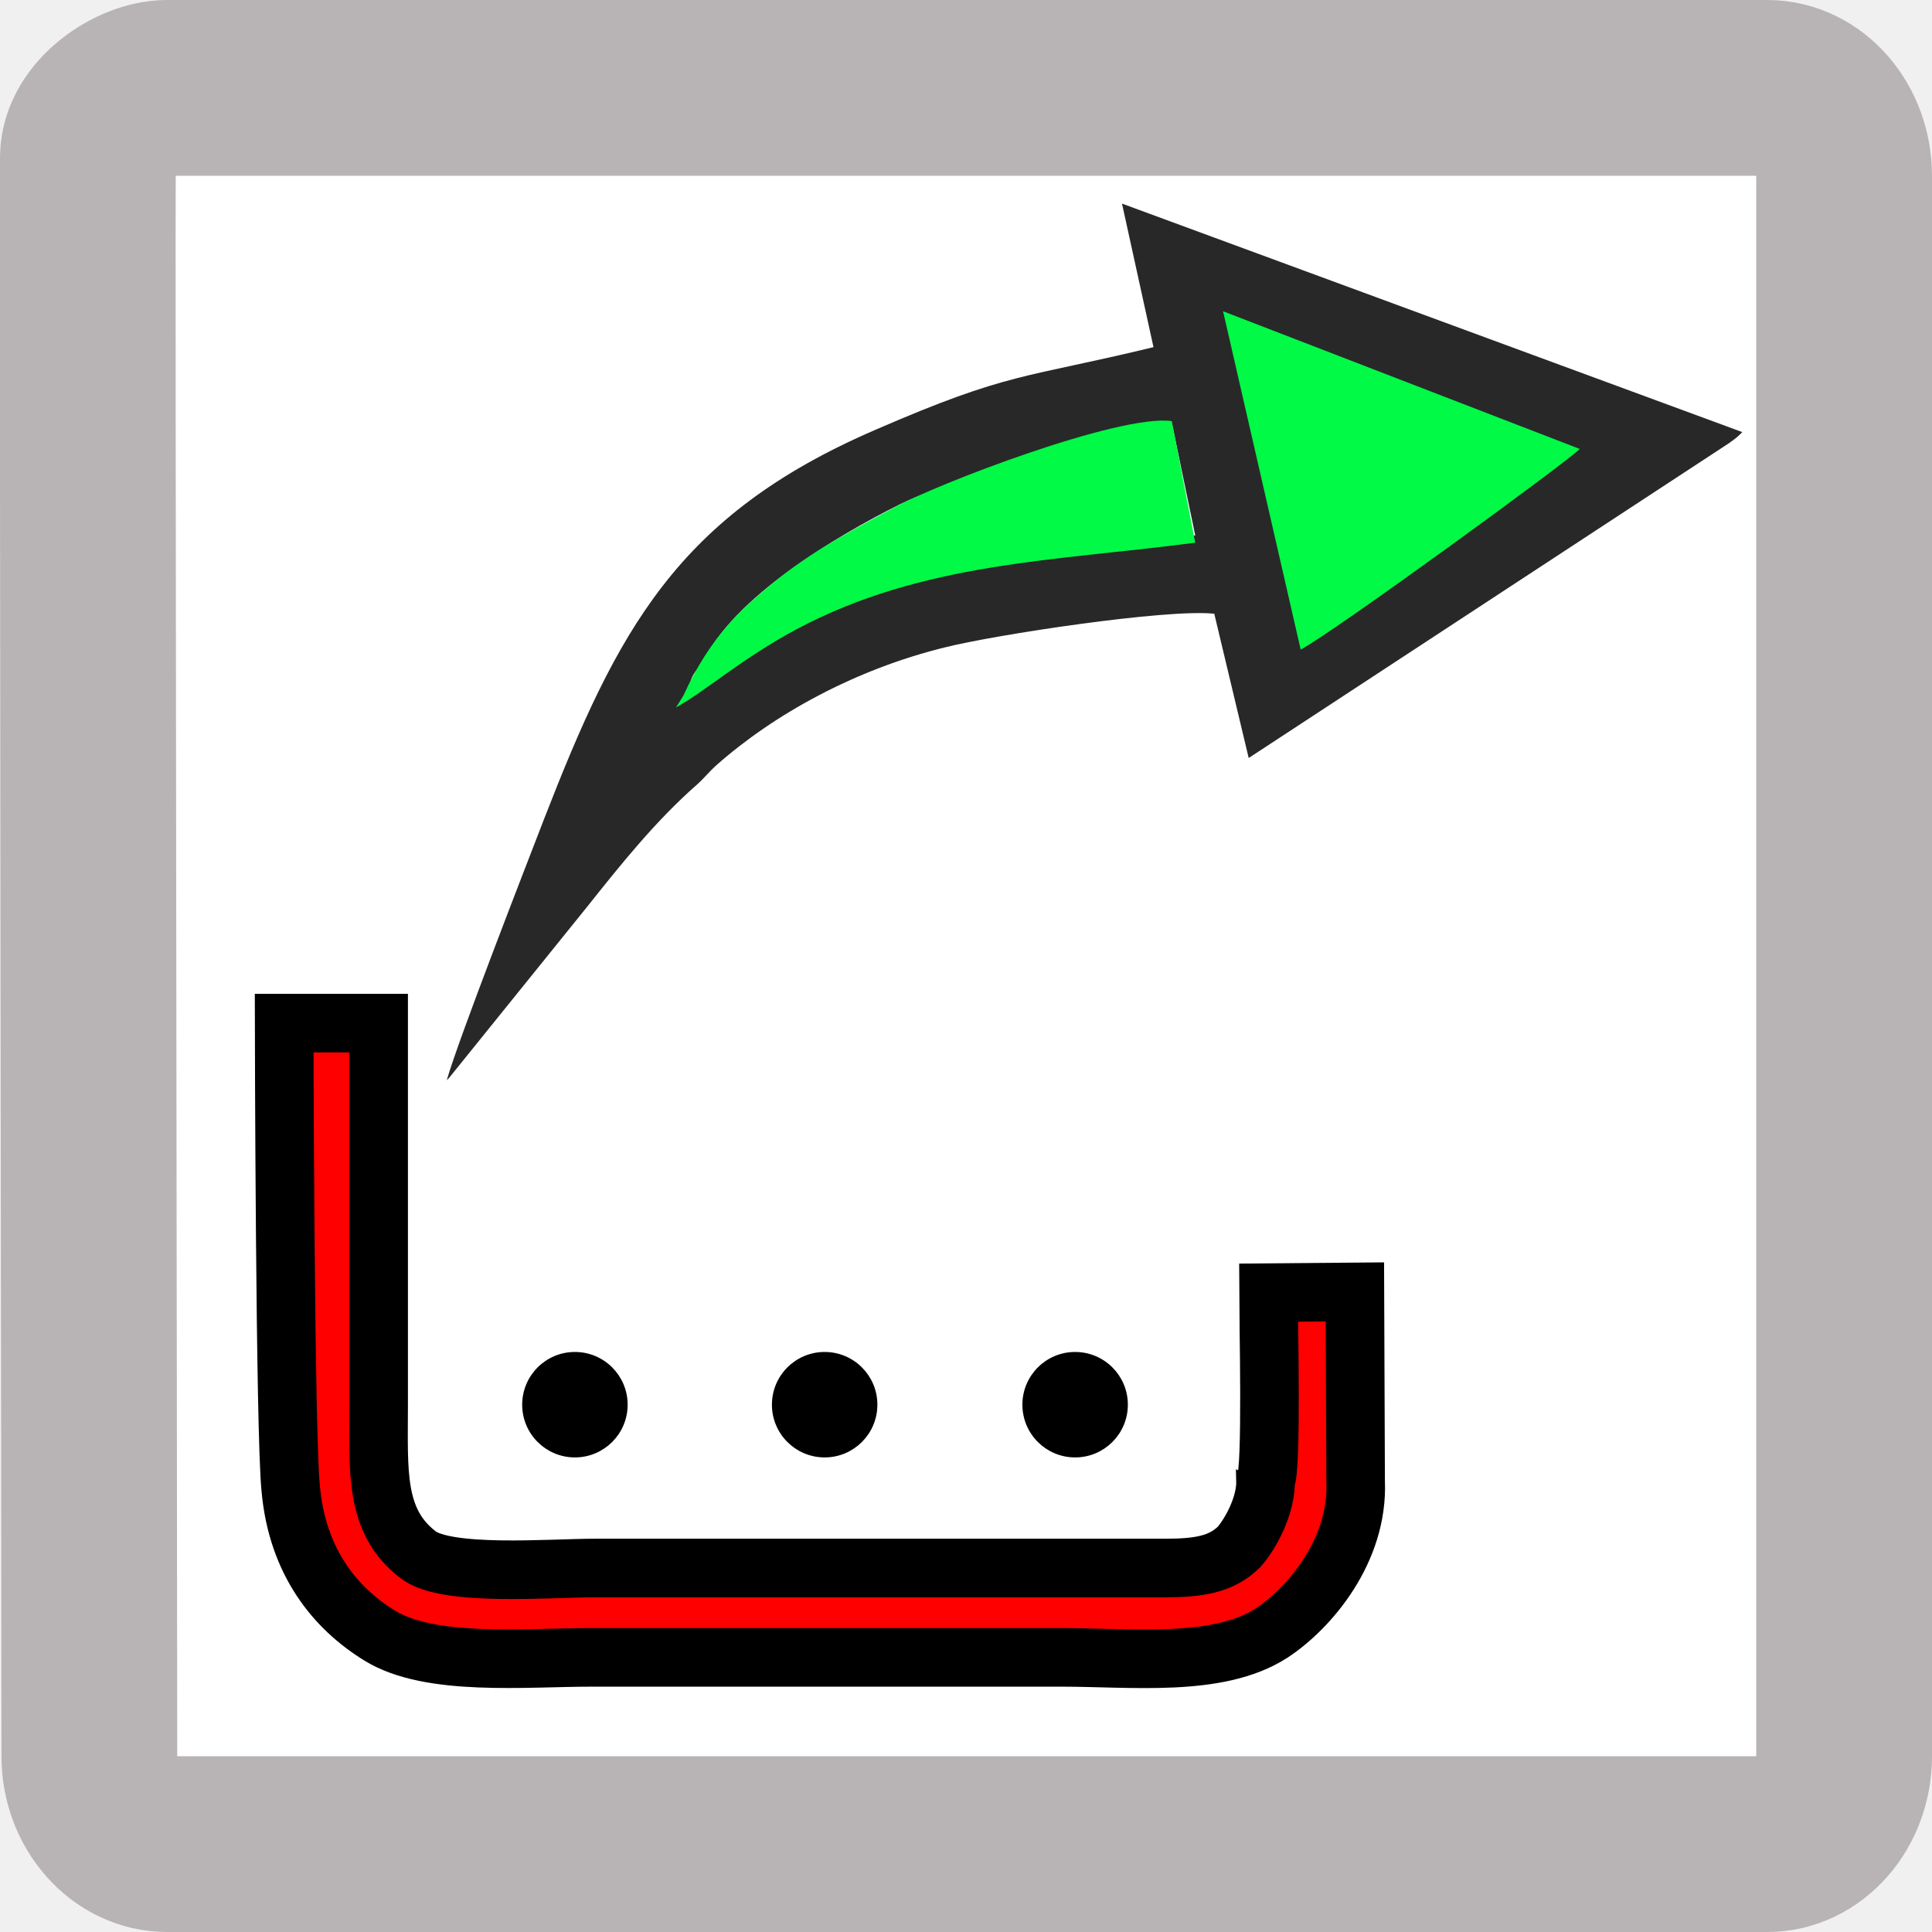
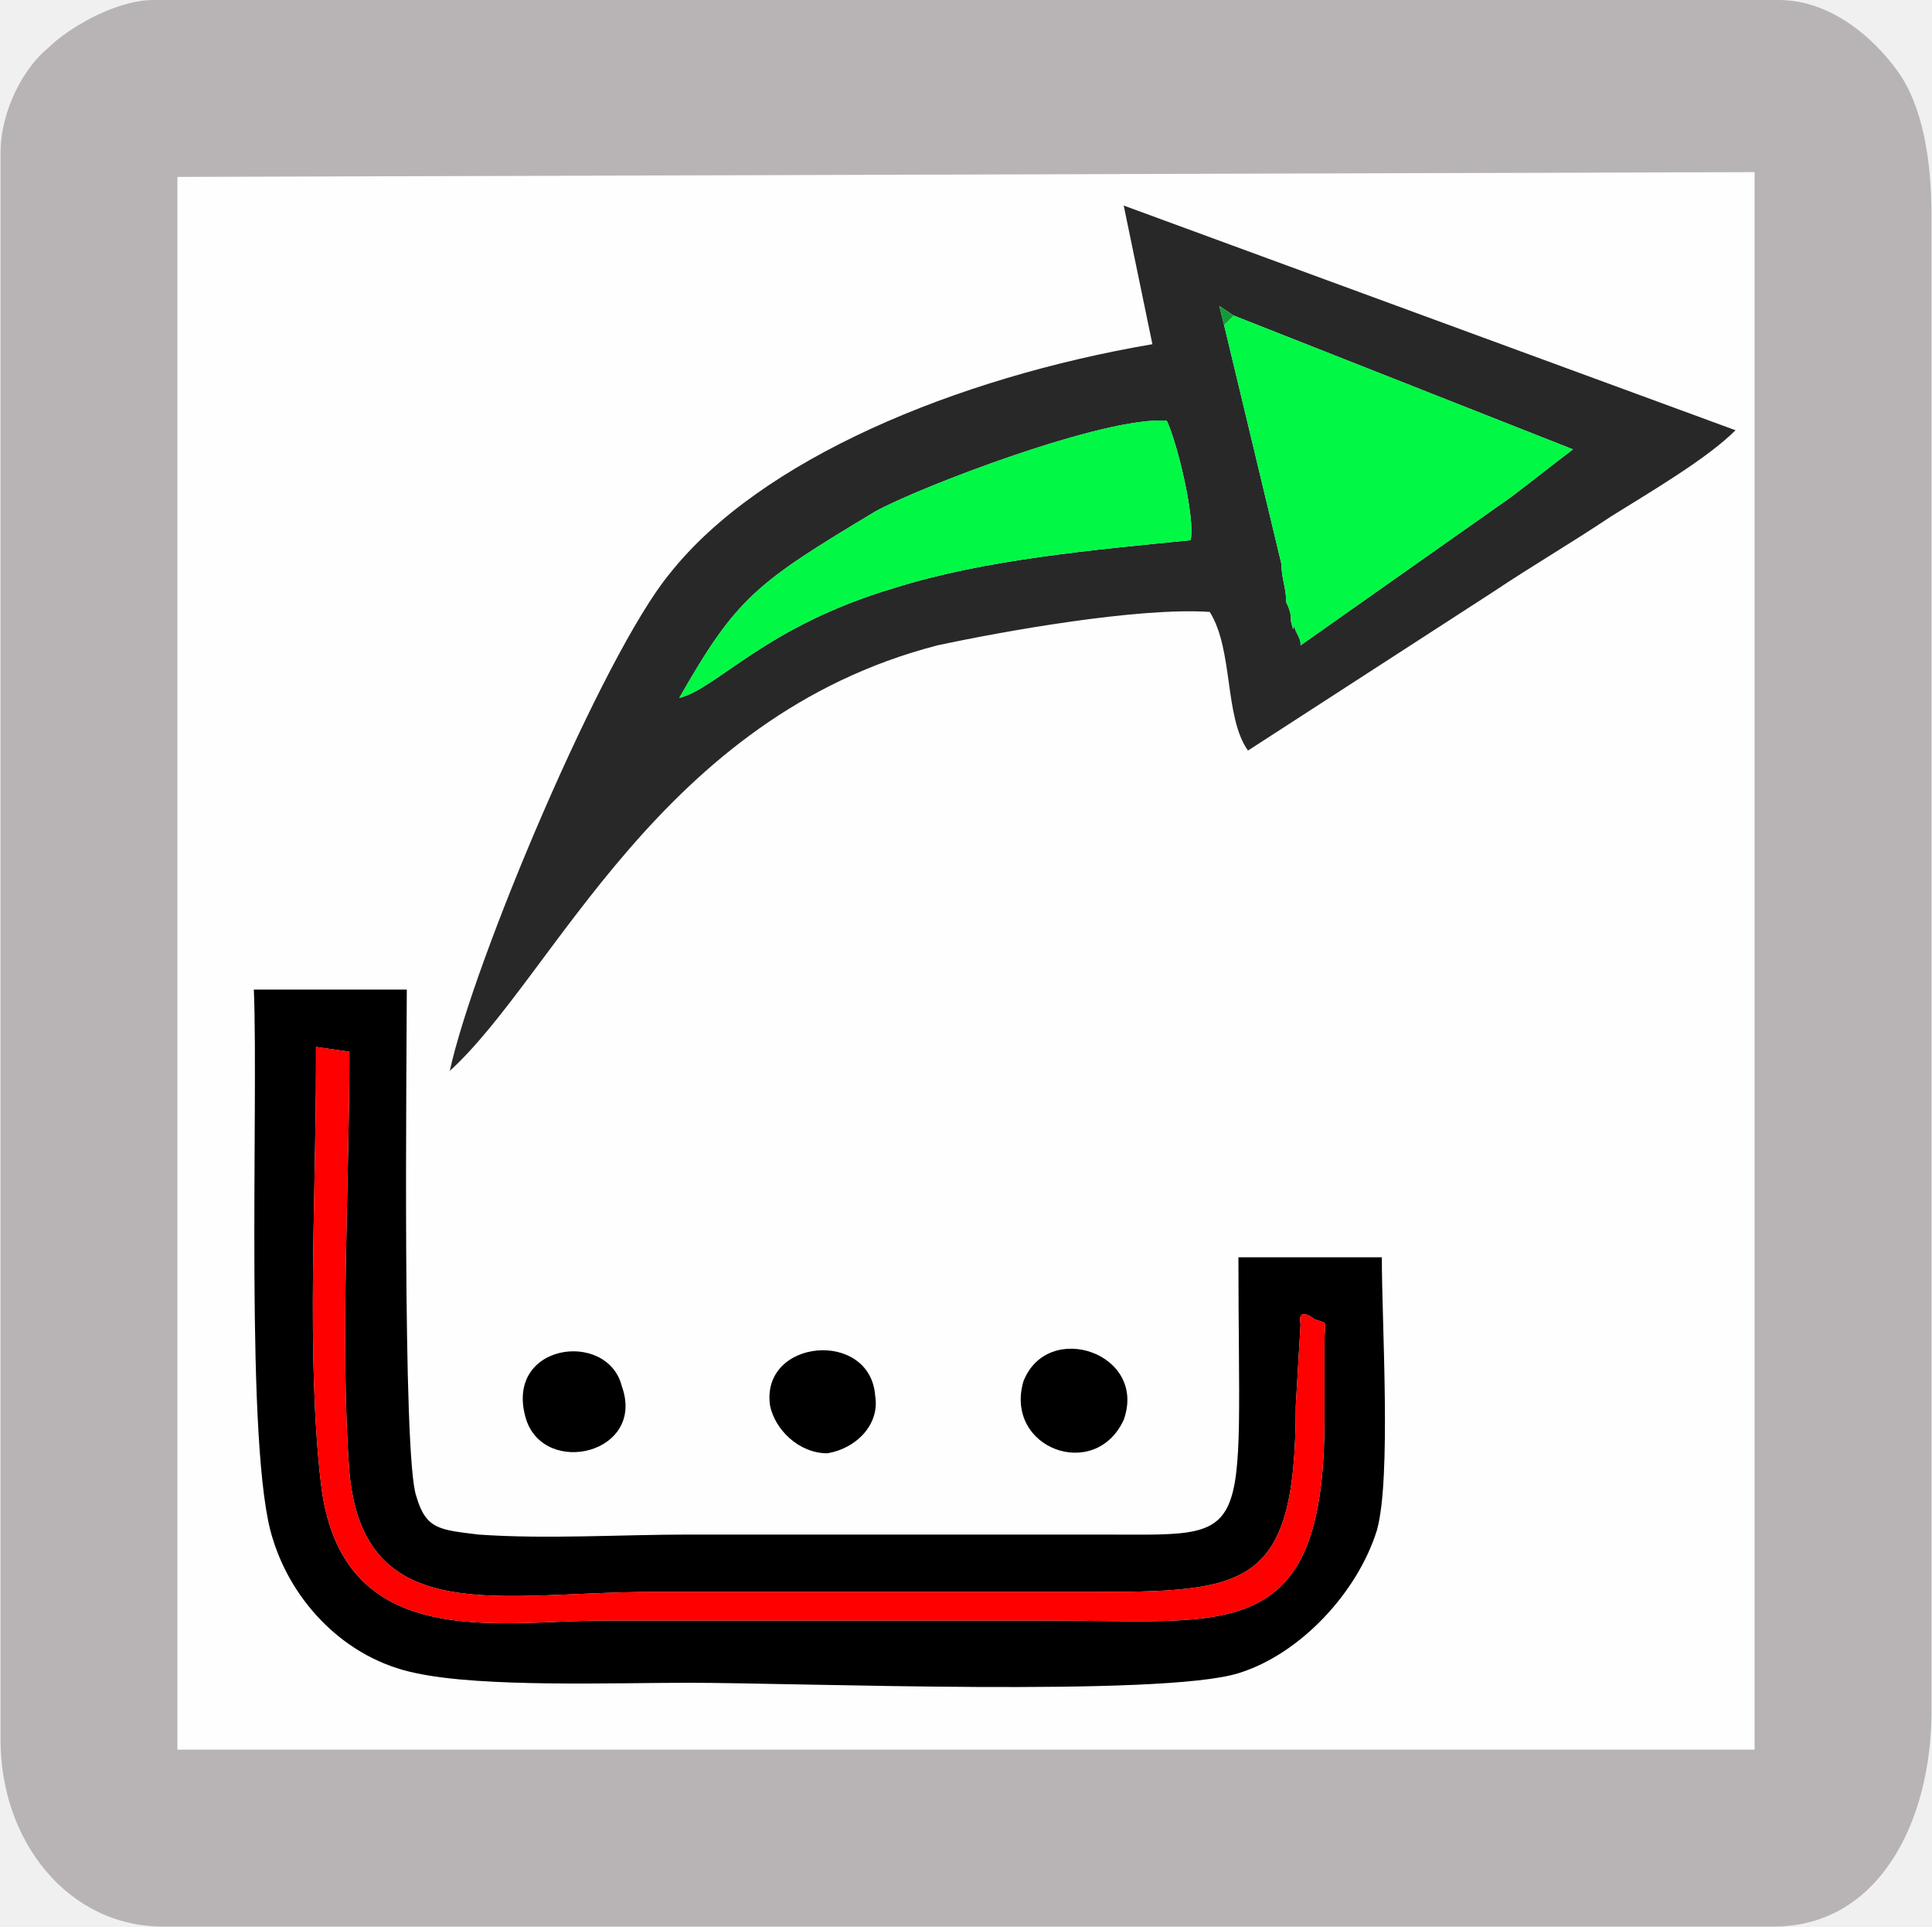
- <svg xmlns="http://www.w3.org/2000/svg" xml:space="preserve" width="330px" height="330px" version="1.1" style="shape-rendering:geometricPrecision; text-rendering:geometricPrecision; image-rendering:optimizeQuality; fill-rule:evenodd; clip-rule:evenodd" viewBox="0 0 26.38 26.38">
+ <svg xmlns="http://www.w3.org/2000/svg" xml:space="preserve" width="331px" height="330px" version="1.1" style="shape-rendering:geometricPrecision; text-rendering:geometricPrecision; image-rendering:optimizeQuality; fill-rule:evenodd; clip-rule:evenodd" viewBox="0 0 4.04 4.03">
  <defs>
    <style type="text/css">
   
-     .str1 {stroke:black;stroke-width:0.8;stroke-miterlimit:22.926}
-     .str0 {stroke:#B8B4B6;stroke-width:2.4;stroke-miterlimit:22.926}
-     .str2 {stroke:black;stroke-width:0.08;stroke-miterlimit:22.926}
-     .fil4 {fill:black}
-     .fil3 {fill:#00FA46}
-     .fil2 {fill:#282829}
-     .fil1 {fill:red}
-     .fil0 {fill:white}
+     .fil2 {fill:black}
+     .fil4 {fill:#01F946}
+     .fil6 {fill:#129C38}
+     .fil3 {fill:#282829}
+     .fil1 {fill:#B8B4B6}
+     .fil5 {fill:#FE0000}
+     .fil0 {fill:#FEFEFE}
   
  </style>
  </defs>
  <g id="Camada_x0020_1">
-     <g id="_2713634552848">
-       <path class="fil0 str0" d="M2.28 1.2l21.85 0c0.58,0 1.05,0.54 1.05,1.2l0 21.58c0,0.66 -0.47,1.2 -1.05,1.2l-21.85 0c-0.58,0 -1.06,-0.54 -1.06,-1.2 0,-2.6 -0.03,-20.9 -0.02,-21.84 0.01,-0.52 0.64,-0.94 1.08,-0.94z" />
-       <g>
-         <path class="fil1 str1" d="M18.51 20.23l-0.01 -2.59 -1.18 0.01c0,0.33 0.05,2.46 -0.04,2.56 0.01,0.35 -0.21,0.74 -0.36,0.91 -0.24,0.24 -0.55,0.29 -1.01,0.29l-7.79 0c-0.61,0 -2.02,0.12 -2.41,-0.18 -0.6,-0.46 -0.54,-1.14 -0.54,-2.05l0 -5.21c-0.03,0 -0.28,0 -0.68,0l-0.61 0c0,0 0.01,5.61 0.09,6.36 0.09,1 0.61,1.63 1.21,2 0.69,0.43 1.99,0.3 2.9,0.3 2.14,0 4.28,0 6.41,0 0.97,0 2.14,0.14 2.87,-0.33 0.52,-0.34 1.19,-1.13 1.15,-2.07l0 0z" />
-         <g>
-           <path class="fil2" d="M9.66 9.18l-0.25 0.2c0.03,-0.15 0.07,-0.2 0.18,-0.32 0.41,-0.9 1.83,-1.74 2.69,-2.17 0.58,-0.29 3.04,-1.16 3.73,-1.07l0.31 1.49c-1.85,0.23 -3.62,0.24 -5.31,1.07 -0.74,0.36 -0.97,0.6 -1.35,0.8zm8.07 -0.56l-0.93 -4.17 4.65 1.71c-0.15,0.15 -3.25,2.23 -3.72,2.46l0 0zm-1.98 -3.88c-1.77,0.43 -1.96,0.33 -3.8,1.13 -2.71,1.17 -3.52,2.74 -4.52,5.31 -0.27,0.7 -1.17,3.01 -1.33,3.57 0.01,-0.01 0.02,-0.02 0.03,-0.03l1.88 -2.33c0.47,-0.59 0.94,-1.18 1.51,-1.68 0.1,-0.09 0.16,-0.17 0.26,-0.26 0.79,-0.7 1.9,-1.31 3.12,-1.61 0.67,-0.17 3.03,-0.53 3.68,-0.46l0.47 1.97 6.56 -4.3c0.11,-0.08 0.11,-0.08 0.18,-0.15l-8.47 -3.12 0.43 1.96 0 0z" />
-           <path class="fil3" d="M17.76 8.87c0.48,-0.26 3.65,-2.57 3.81,-2.74l-4.87 -1.88 1.06 4.62 0 0z" />
-           <path class="fil3" d="M9.33 9.5l-0.1 0.16c0.4,-0.22 0.9,-0.67 1.65,-1.07 1.73,-0.92 3.55,-0.93 5.44,-1.18l-0.32 -1.66c-0.71,-0.1 -3.22,0.86 -3.81,1.19 -0.44,0.24 -1.03,0.54 -1.56,0.96 -0.52,0.42 -0.93,0.79 -1.3,1.6z" />
-         </g>
-         <circle class="fil4 str2" cx="7.85" cy="19.18" r="0.68" />
-         <circle class="fil4 str2" cx="14.68" cy="19.18" r="0.68" />
-         <circle class="fil4 str2" cx="11.26" cy="19.18" r="0.68" />
-       </g>
+     <g id="_2400570499392">
+       <path class="fil0" d="M0.53 2.07l0.32 0c0,0.13 -0.01,0.98 0.02,1.06 0.02,0.07 0.05,0.07 0.13,0.08 0.14,0.01 0.3,0 0.44,0 0.29,0 0.57,0 0.86,0 0.33,0 0.29,0.03 0.29,-0.58l0.3 0c0,0.14 0.02,0.46 -0.01,0.57 -0.04,0.13 -0.16,0.26 -0.29,0.3 -0.16,0.05 -0.92,0.02 -1.15,0.02 -0.16,0 -0.43,0.01 -0.57,-0.02 -0.15,-0.03 -0.26,-0.15 -0.3,-0.28 -0.06,-0.18 -0.03,-0.91 -0.04,-1.15zm0.57 0.9c-0.05,-0.16 0.17,-0.19 0.2,-0.07 0.05,0.14 -0.16,0.19 -0.2,0.07zm1.25 0c-0.06,0.13 -0.25,0.06 -0.21,-0.08 0.05,-0.13 0.26,-0.06 0.21,0.08zm-0.74 -0.03c-0.02,-0.14 0.21,-0.16 0.22,-0.02 0.01,0.06 -0.04,0.11 -0.1,0.12 -0.06,0 -0.11,-0.05 -0.12,-0.1zm0.8 -2.22l-0.06 -0.29 1.28 0.47c-0.06,0.06 -0.18,0.13 -0.26,0.18 -0.09,0.06 -0.16,0.1 -0.25,0.16l-0.51 0.33c-0.05,-0.07 -0.03,-0.21 -0.08,-0.29 -0.15,-0.01 -0.43,0.04 -0.57,0.07 -0.58,0.15 -0.8,0.69 -1.02,0.89 0.05,-0.23 0.32,-0.87 0.46,-1.04 0.19,-0.24 0.6,-0.41 1.01,-0.48zm-2.04 2.94l3.3 0 0 -3.3 -3.3 0.01 0 3.29z" />
+       <path class="fil1" d="M0.37 0.37l3.3 -0.01 0 3.3 -3.3 0 0 -3.29zm-0.37 -0.05l0 3.32c0,0.21 0.14,0.39 0.34,0.39l3.37 0c0.22,0 0.33,-0.22 0.33,-0.45l0 -3.13c0,-0.12 -0.02,-0.23 -0.07,-0.3 -0.05,-0.07 -0.14,-0.15 -0.25,-0.15l-3.4 0c-0.08,0 -0.18,0.06 -0.22,0.1 -0.05,0.04 -0.1,0.13 -0.1,0.22z" />
+       <path class="fil2" d="M0.66 2.19l0.07 0.01c0,0.27 -0.02,0.62 0,0.88 0.03,0.33 0.32,0.25 0.63,0.25 0.29,0 0.58,0 0.87,0 0.37,0 0.48,0.01 0.48,-0.39l0.01 -0.17c0,0 -0.01,-0.04 0.03,-0.01 0.03,0.01 0.02,0 0.02,0.05l0 0.16c0,0.47 -0.2,0.42 -0.57,0.42l-0.94 0c-0.22,0 -0.55,0.07 -0.59,-0.29 -0.03,-0.26 -0.01,-0.6 -0.01,-0.87l0 -0.04zm-0.13 -0.12c0.01,0.24 -0.02,0.97 0.04,1.15 0.04,0.13 0.15,0.25 0.3,0.28 0.14,0.03 0.41,0.02 0.57,0.02 0.23,0 0.99,0.03 1.15,-0.02 0.13,-0.04 0.25,-0.17 0.29,-0.3 0.03,-0.11 0.01,-0.43 0.01,-0.57l-0.3 0c0,0.61 0.04,0.58 -0.29,0.58 -0.29,0 -0.57,0 -0.86,0 -0.14,0 -0.3,0.01 -0.44,0 -0.08,-0.01 -0.11,-0.01 -0.13,-0.08 -0.03,-0.08 -0.02,-0.93 -0.02,-1.06l-0.32 0z" />
+       <path class="fil3" d="M1.42 1.46c0.12,-0.21 0.16,-0.24 0.41,-0.39 0.09,-0.05 0.48,-0.2 0.61,-0.19 0.02,0.04 0.06,0.2 0.05,0.25 -0.2,0.02 -0.43,0.04 -0.62,0.1 -0.27,0.08 -0.37,0.21 -0.45,0.23zm1.16 -0.8l0.71 0.28c-0.04,0.03 -0.09,0.07 -0.13,0.1l-0.44 0.31c0,-0.01 0,-0.01 -0.01,-0.03 -0.01,-0.03 0,0.02 -0.01,-0.02 0,-0.01 0,-0.02 -0.01,-0.04 0,-0.03 -0.01,-0.05 -0.01,-0.08l-0.12 -0.5 -0.01 -0.04 0.03 0.02zm-0.17 0.06c-0.41,0.07 -0.82,0.24 -1.01,0.48 -0.14,0.17 -0.41,0.81 -0.46,1.04 0.22,-0.2 0.44,-0.74 1.02,-0.89 0.14,-0.03 0.42,-0.08 0.57,-0.07 0.05,0.08 0.03,0.22 0.08,0.29l0.51 -0.33c0.09,-0.06 0.16,-0.1 0.25,-0.16 0.08,-0.05 0.2,-0.12 0.26,-0.18l-1.28 -0.47 0.06 0.29z" />
+       <path class="fil4" d="M2.58 0.66l-0.02 0.02 0.12 0.5c0,0.03 0.01,0.05 0.01,0.08 0.01,0.02 0.01,0.03 0.01,0.04 0.01,0.04 0,-0.01 0.01,0.02 0.01,0.02 0.01,0.02 0.01,0.03l0.44 -0.31c0.04,-0.03 0.09,-0.07 0.13,-0.1l-0.71 -0.28z" />
+       <path class="fil5" d="M0.66 2.23c0,0.27 -0.02,0.61 0.01,0.87 0.04,0.36 0.37,0.29 0.59,0.29l0.94 0c0.37,0 0.57,0.05 0.57,-0.42l0 -0.16c0,-0.05 0.01,-0.04 -0.02,-0.05 -0.04,-0.03 -0.03,0.01 -0.03,0.01l-0.01 0.17c0,0.4 -0.11,0.39 -0.48,0.39 -0.29,0 -0.58,0 -0.87,0 -0.31,0 -0.6,0.08 -0.63,-0.25 -0.02,-0.26 0,-0.61 0,-0.88l-0.07 -0.01 0 0.04z" />
+       <path class="fil4" d="M1.42 1.46c0.08,-0.02 0.18,-0.15 0.45,-0.23 0.19,-0.06 0.42,-0.08 0.62,-0.1 0.01,-0.05 -0.03,-0.21 -0.05,-0.25 -0.13,-0.01 -0.52,0.14 -0.61,0.19 -0.25,0.15 -0.29,0.18 -0.41,0.39z" />
+       <path class="fil2" d="M2.35 2.97c0.05,-0.14 -0.16,-0.21 -0.21,-0.08 -0.04,0.14 0.15,0.21 0.21,0.08z" />
+       <path class="fil2" d="M1.61 2.94c0.01,0.05 0.06,0.1 0.12,0.1 0.06,-0.01 0.11,-0.06 0.1,-0.12 -0.01,-0.14 -0.24,-0.12 -0.22,0.02z" />
+       <path class="fil2" d="M1.1 2.97c0.04,0.12 0.25,0.07 0.2,-0.07 -0.03,-0.12 -0.25,-0.09 -0.2,0.07z" />
+       <polygon class="fil6" points="2.56,0.68 2.58,0.66 2.55,0.64 " />
    </g>
  </g>
</svg>
